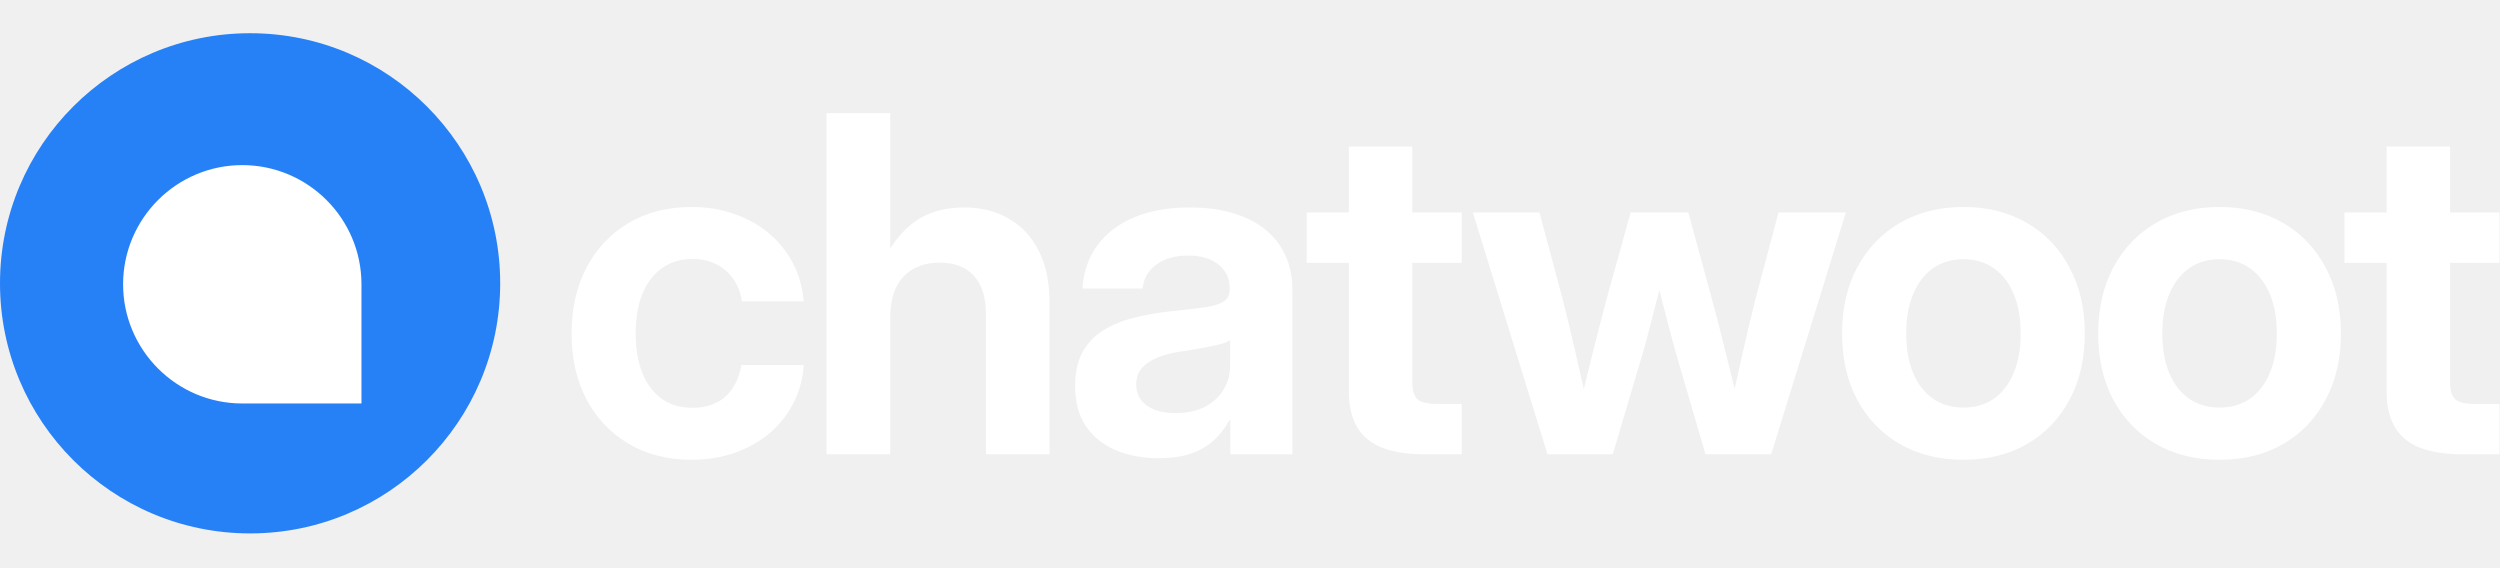
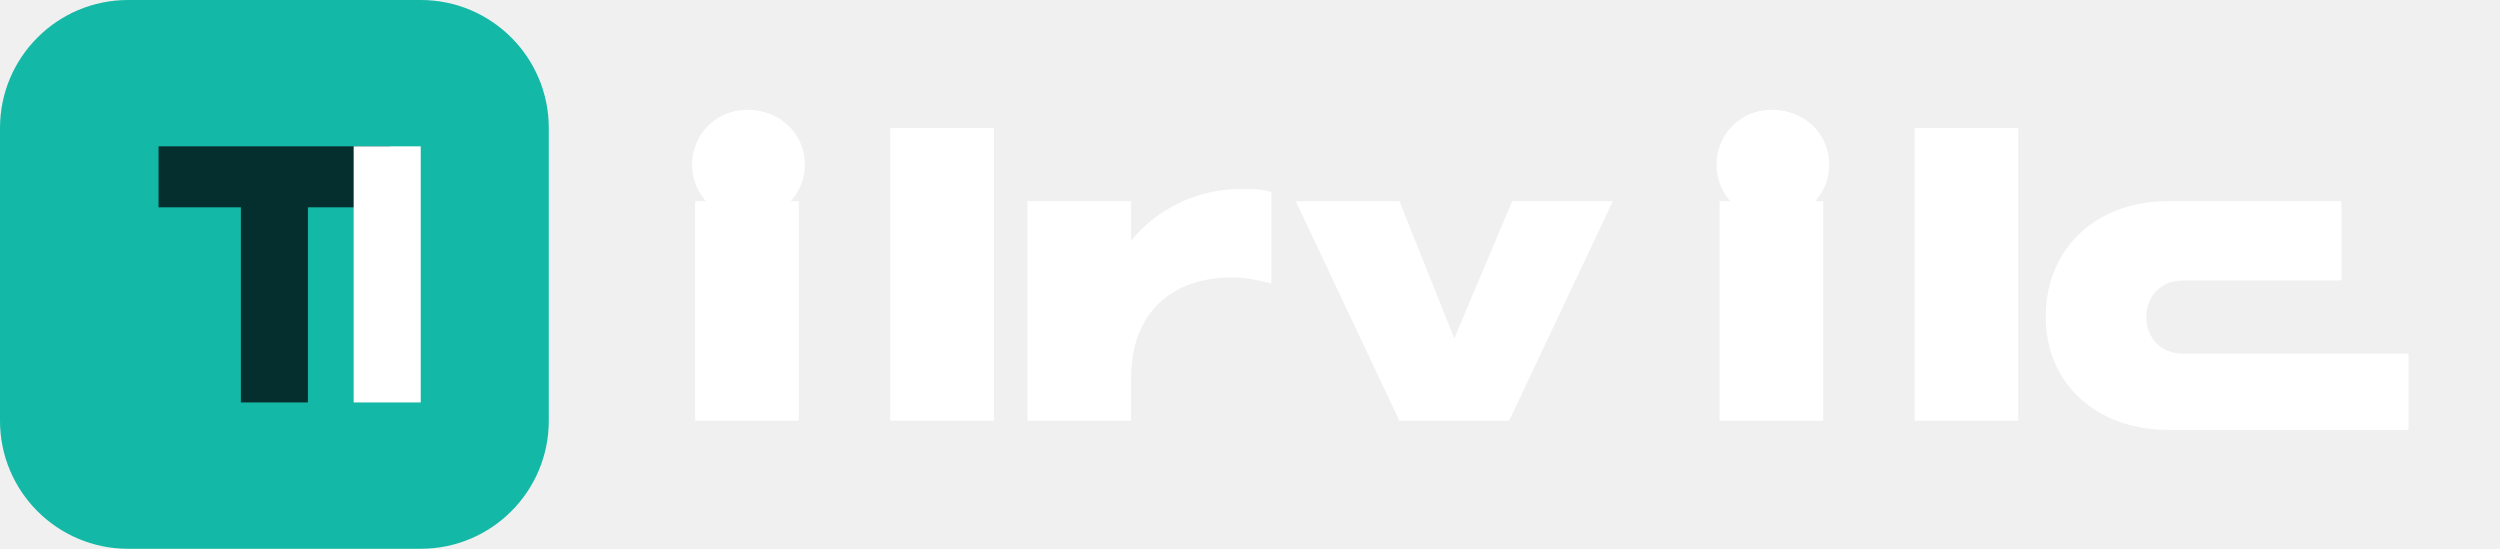
- <svg xmlns="http://www.w3.org/2000/svg" width="2559" height="581" viewBox="0 0 2559 581" fill="none">
-   <path d="M256 546C397.385 546 512 431.385 512 290C512 148.615 397.385 34 256 34C114.615 34 0 148.615 0 290C0 431.385 114.615 546 256 546Z" fill="#2781F6" />
-   <path d="M367 410H247.99C182.388 410 129 356.608 129 290.989C129 225.392 182.388 172 247.992 172C313.612 172 367 225.392 367 290.989V410Z" fill="white" stroke="white" stroke-width="6" />
-   <path d="M707.875 470.625C683.5 470.625 662.016 465.156 643.422 454.219C624.984 443.281 610.609 428.125 600.297 408.75C590.141 389.375 585.062 366.953 585.062 341.484C585.062 316.016 590.141 293.516 600.297 273.984C610.609 254.453 624.984 239.219 643.422 228.281C662.016 217.344 683.5 211.875 707.875 211.875C723.812 211.875 738.5 214.297 751.938 219.141C765.531 223.828 777.328 230.469 787.328 239.062C797.484 247.656 805.609 257.812 811.703 269.531C817.797 281.25 821.469 294.219 822.719 308.438H759.438C758.5 301.875 756.625 296.016 753.812 290.859C751.156 285.547 747.641 281.016 743.266 277.266C739.047 273.359 734.047 270.391 728.266 268.359C722.641 266.172 716.156 265.078 708.812 265.078C696.781 265.078 686.391 268.203 677.641 274.453C668.891 280.703 662.172 289.531 657.484 300.938C652.953 312.344 650.688 325.859 650.688 341.484C650.688 356.953 652.953 370.391 657.484 381.797C662.172 393.203 668.812 402.031 677.406 408.281C686.156 414.375 696.625 417.422 708.812 417.422C716.156 417.422 722.641 416.406 728.266 414.375C733.891 412.344 738.734 409.453 742.797 405.703C747.016 401.797 750.453 397.188 753.109 391.875C755.766 386.406 757.719 380.312 758.969 373.594H822.719C821.781 387.656 818.266 400.625 812.172 412.5C806.234 424.219 798.188 434.453 788.031 443.203C777.875 451.797 766 458.516 752.406 463.359C738.812 468.203 723.969 470.625 707.875 470.625ZM911.209 326.484V465H846.053V115.781H911.209V281.25H898.319C906.288 259.375 917.459 242.422 931.834 230.391C946.366 218.359 964.725 212.344 986.913 212.344C1004.41 212.344 1019.65 216.172 1032.62 223.828C1045.74 231.328 1055.98 242.344 1063.32 256.875C1070.66 271.406 1074.33 289.141 1074.33 310.078V465H1009.18V321.562C1009.18 304.219 1005.04 291.094 996.756 282.188C988.631 273.281 977.069 268.828 962.069 268.828C952.069 268.828 943.241 270.859 935.584 274.922C927.928 278.984 921.913 285.234 917.538 293.672C913.319 302.109 911.209 313.047 911.209 326.484ZM1185.79 468.984C1169.39 468.984 1154.78 466.25 1141.97 460.781C1129.15 455.312 1119 447.109 1111.5 436.172C1104.15 425.234 1100.48 411.562 1100.48 395.156C1100.48 381.094 1103.06 369.453 1108.22 360.234C1113.53 350.859 1120.64 343.438 1129.54 337.969C1138.61 332.344 1149 328.125 1160.72 325.312C1172.43 322.344 1184.62 320.156 1197.28 318.75C1212.59 317.188 1224.7 315.781 1233.61 314.531C1242.51 313.125 1248.92 311.094 1252.83 308.438C1256.73 305.781 1258.68 301.719 1258.68 296.25V294.609C1258.68 288.047 1256.97 282.344 1253.53 277.5C1250.09 272.5 1245.25 268.594 1239 265.781C1232.75 262.969 1225.17 261.562 1216.26 261.562C1207.36 261.562 1199.47 262.969 1192.59 265.781C1185.87 268.594 1180.48 272.578 1176.42 277.734C1172.51 282.734 1170.25 288.594 1169.62 295.312H1107.98C1109.08 278.438 1114.08 263.828 1122.98 251.484C1132.04 239.141 1144.54 229.531 1160.48 222.656C1176.58 215.781 1195.72 212.344 1217.9 212.344C1234.47 212.344 1249.23 214.297 1262.2 218.203C1275.33 222.109 1286.34 227.734 1295.25 235.078C1304.31 242.422 1311.18 251.328 1315.87 261.797C1320.56 272.109 1322.9 283.75 1322.9 296.719V465H1259.39V430.078H1258.45C1254.23 437.891 1248.92 444.766 1242.51 450.703C1236.26 456.484 1228.45 461.016 1219.08 464.297C1209.86 467.422 1198.76 468.984 1185.79 468.984ZM1203.14 422.812C1214.86 422.812 1224.86 420.703 1233.14 416.484C1241.58 412.109 1247.98 406.25 1252.36 398.906C1256.89 391.562 1259.15 383.281 1259.15 374.062V348.281C1257.12 349.531 1254.39 350.703 1250.95 351.797C1247.67 352.734 1243.68 353.672 1239 354.609C1234.47 355.547 1229.47 356.484 1224 357.422C1218.68 358.359 1213.14 359.219 1207.36 360C1199.23 361.25 1191.81 363.203 1185.09 365.859C1178.37 368.516 1172.98 372.109 1168.92 376.641C1165.01 381.016 1163.06 386.719 1163.06 393.75C1163.06 399.688 1164.7 404.922 1167.98 409.453C1171.42 413.828 1176.11 417.188 1182.04 419.531C1187.98 421.719 1195.01 422.812 1203.14 422.812ZM1496.24 217.5V269.062H1337.57V217.5H1496.24ZM1380.69 150H1445.61V390.703C1445.61 399.297 1447.33 405.234 1450.77 408.516C1454.21 411.797 1460.69 413.438 1470.22 413.438C1474.13 413.438 1478.66 413.438 1483.82 413.438C1489.13 413.438 1493.27 413.438 1496.24 413.438V465C1492.02 465 1486.32 465 1479.13 465C1472.1 465 1464.99 465 1457.8 465C1431.39 465 1411.94 459.766 1399.44 449.297C1386.94 438.828 1380.69 422.656 1380.69 400.781V150ZM1584.03 465L1507.62 217.5H1575.82L1599.73 307.031C1604.26 324.688 1608.63 342.891 1612.85 361.641C1617.07 380.391 1621.29 398.828 1625.51 416.953H1616.6C1621.13 398.828 1625.67 380.391 1630.2 361.641C1634.88 342.891 1639.57 324.688 1644.26 307.031L1669.1 217.5H1728.17L1752.54 307.031C1757.38 324.688 1762.07 342.891 1766.6 361.641C1771.13 380.391 1775.67 398.828 1780.2 416.953H1771.06C1775.43 398.828 1779.65 380.391 1783.71 361.641C1787.93 342.891 1792.23 324.688 1796.6 307.031L1820.51 217.5H1889.42L1813.01 465H1745.74L1716.45 364.688C1713.63 354.844 1710.9 344.844 1708.24 334.688C1705.59 324.375 1702.93 314.062 1700.28 303.75C1697.78 293.281 1695.12 282.969 1692.31 272.812H1704.96C1702.31 282.969 1699.57 293.281 1696.76 303.75C1694.1 314.062 1691.45 324.375 1688.79 334.688C1686.29 344.844 1683.56 354.844 1680.59 364.688L1650.82 465H1584.03ZM2009.78 470.625C1985.09 470.625 1963.38 465.234 1944.62 454.453C1926.03 443.672 1911.5 428.594 1901.03 409.219C1890.72 389.844 1885.56 367.266 1885.56 341.484C1885.56 315.703 1890.72 293.125 1901.03 273.75C1911.5 254.219 1926.03 239.062 1944.62 228.281C1963.38 217.344 1985.09 211.875 2009.78 211.875C2034.62 211.875 2056.34 217.344 2074.94 228.281C2093.53 239.062 2107.98 254.219 2118.3 273.75C2128.77 293.125 2134 315.703 2134 341.484C2134 367.266 2128.77 389.844 2118.3 409.219C2107.98 428.594 2093.53 443.672 2074.94 454.453C2056.34 465.234 2034.62 470.625 2009.78 470.625ZM2009.78 417.188C2021.66 417.188 2031.97 414.219 2040.72 408.281C2049.47 402.188 2056.27 393.438 2061.11 382.031C2065.95 370.625 2068.38 357.109 2068.38 341.484C2068.38 325.547 2065.95 311.953 2061.11 300.703C2056.27 289.297 2049.47 280.547 2040.72 274.453C2031.97 268.359 2021.66 265.312 2009.78 265.312C1998.06 265.312 1987.75 268.359 1978.84 274.453C1970.09 280.547 1963.3 289.297 1958.45 300.703C1953.61 311.953 1951.19 325.547 1951.19 341.484C1951.19 357.266 1953.61 370.859 1958.45 382.266C1963.3 393.516 1970.09 402.188 1978.84 408.281C1987.75 414.219 1998.06 417.188 2009.78 417.188ZM2271.94 470.625C2247.26 470.625 2225.54 465.234 2206.79 454.453C2188.19 443.672 2173.66 428.594 2163.19 409.219C2152.88 389.844 2147.72 367.266 2147.72 341.484C2147.72 315.703 2152.88 293.125 2163.19 273.75C2173.66 254.219 2188.19 239.062 2206.79 228.281C2225.54 217.344 2247.26 211.875 2271.94 211.875C2296.79 211.875 2318.51 217.344 2337.1 228.281C2355.69 239.062 2370.15 254.219 2380.46 273.75C2390.93 293.125 2396.16 315.703 2396.16 341.484C2396.16 367.266 2390.93 389.844 2380.46 409.219C2370.15 428.594 2355.69 443.672 2337.1 454.453C2318.51 465.234 2296.79 470.625 2271.94 470.625ZM2271.94 417.188C2283.82 417.188 2294.13 414.219 2302.88 408.281C2311.63 402.188 2318.43 393.438 2323.27 382.031C2328.12 370.625 2330.54 357.109 2330.54 341.484C2330.54 325.547 2328.12 311.953 2323.27 300.703C2318.43 289.297 2311.63 280.547 2302.88 274.453C2294.13 268.359 2283.82 265.312 2271.94 265.312C2260.22 265.312 2249.91 268.359 2241.01 274.453C2232.26 280.547 2225.46 289.297 2220.62 300.703C2215.77 311.953 2213.35 325.547 2213.35 341.484C2213.35 357.266 2215.77 370.859 2220.62 382.266C2225.46 393.516 2232.26 402.188 2241.01 408.281C2249.91 414.219 2260.22 417.188 2271.94 417.188ZM2558.48 217.5V269.062H2399.81V217.5H2558.48ZM2442.93 150H2507.86V390.703C2507.86 399.297 2509.57 405.234 2513.01 408.516C2516.45 411.797 2522.93 413.438 2532.47 413.438C2536.37 413.438 2540.9 413.438 2546.06 413.438C2551.37 413.438 2555.51 413.438 2558.48 413.438V465C2554.26 465 2548.56 465 2541.37 465C2534.34 465 2527.23 465 2520.04 465C2493.64 465 2474.18 459.766 2461.68 449.297C2449.18 438.828 2442.93 422.656 2442.93 400.781V150Z" fill="white" />
+ <svg xmlns="http://www.w3.org/2000/svg" width="820" height="180" viewBox="0 0 820 180" fill="none">
+   <rect width="180" height="180" rx="42" fill="#14B8A6" />
+   <path d="M52 48H128V68H101V132H79V68H52V48Z" fill="#042F2E" />
+   <path d="M116 48H138V132H116V48Z" fill="white" />
+   <path d="M228 66H262V138H228V66ZM245 36C256 36 264 44 264 54C264 64 256 72 245 72C235 72 227 64 227 54C227 44 235 36 245 36Z" fill="white" />
+   <path d="M292 42H326V138H292V42Z" fill="white" />
+   <path d="M371 66V79C379 69 392 62 407 62C411 62 414 62 417 63V93C413 92 409 91 404 91C385 91 371 102 371 124V138H337V66H371Z" fill="white" />
+   <path d="M459 66H425L459 138H495L529 66H496L477 111L459 66Z" fill="white" />
+   <path d="M564 66H598V138H564V66ZM581 36C592 36 600 44 600 54C600 64 592 72 581 72C571 72 563 64 563 54C563 44 571 36 581 36Z" fill="white" />
+   <path d="M628 42H662V138H628V42Z" fill="white" />
+   <path d="M711 141C688 141 671 126 671 104C671 81 688 66 711 66H768V92H716C709 92 704 97 704 104C704 111 709 116 716 116H790V141H711Z" fill="white" />
</svg>
